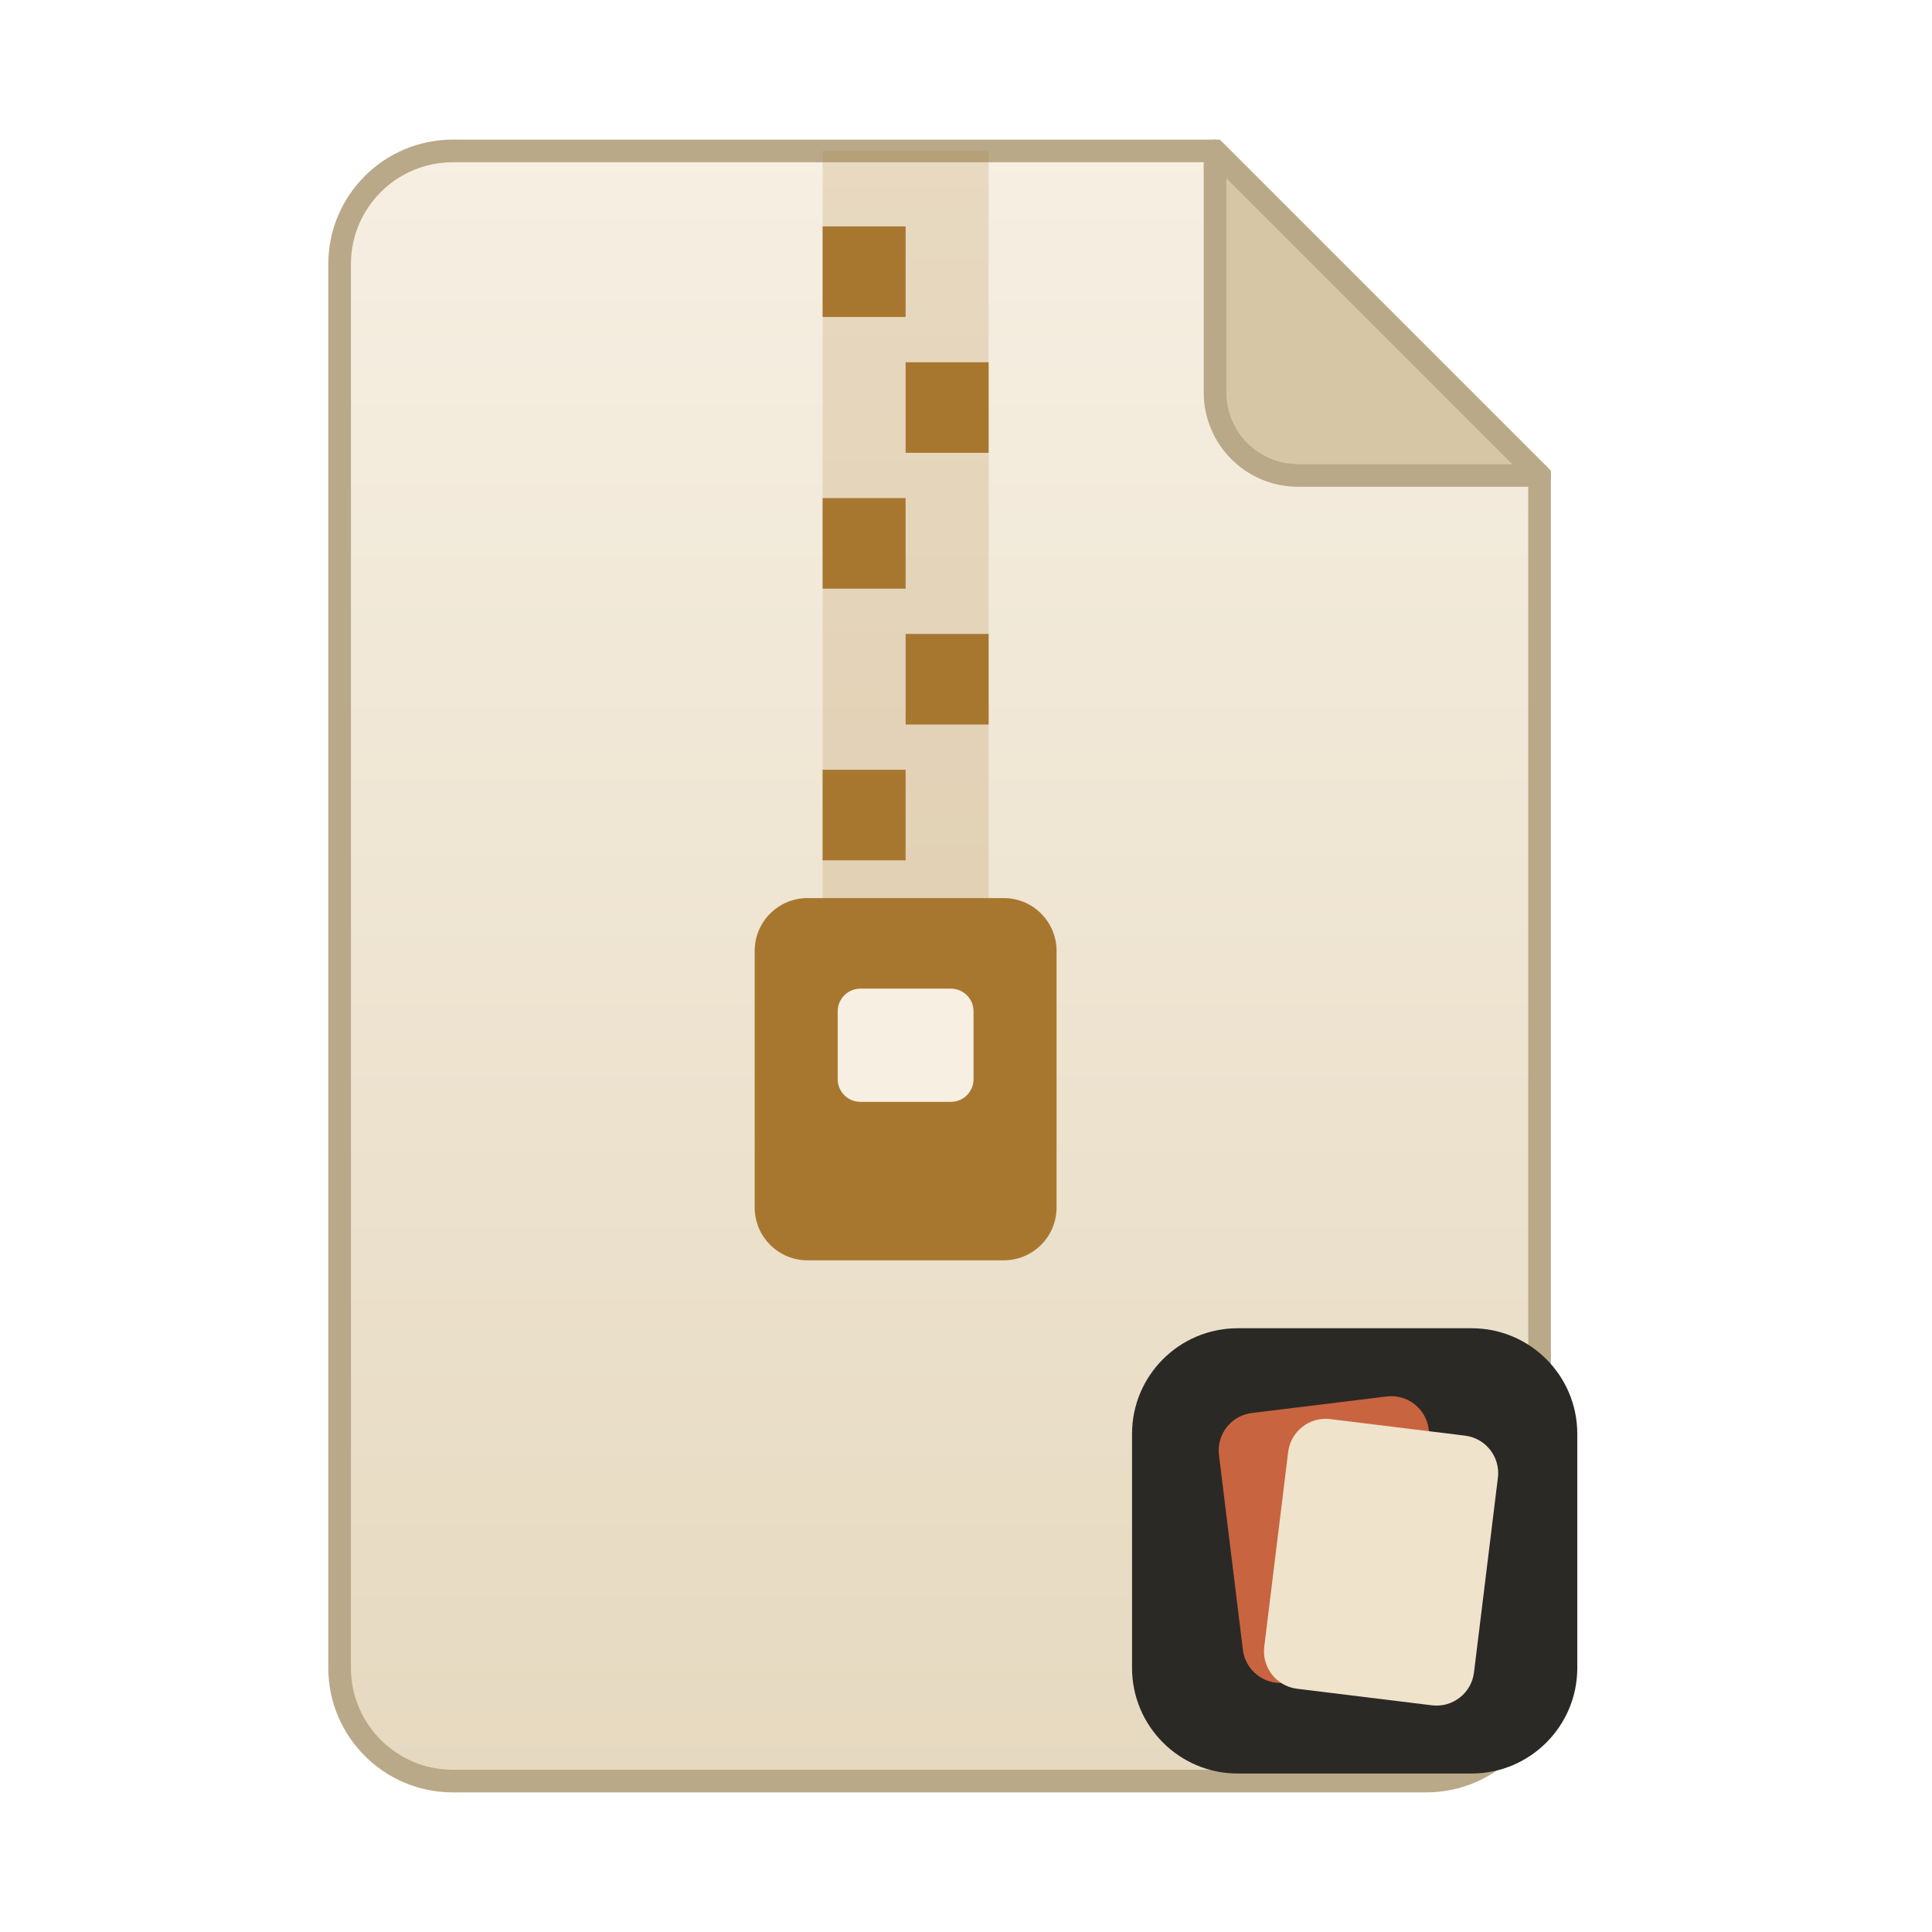
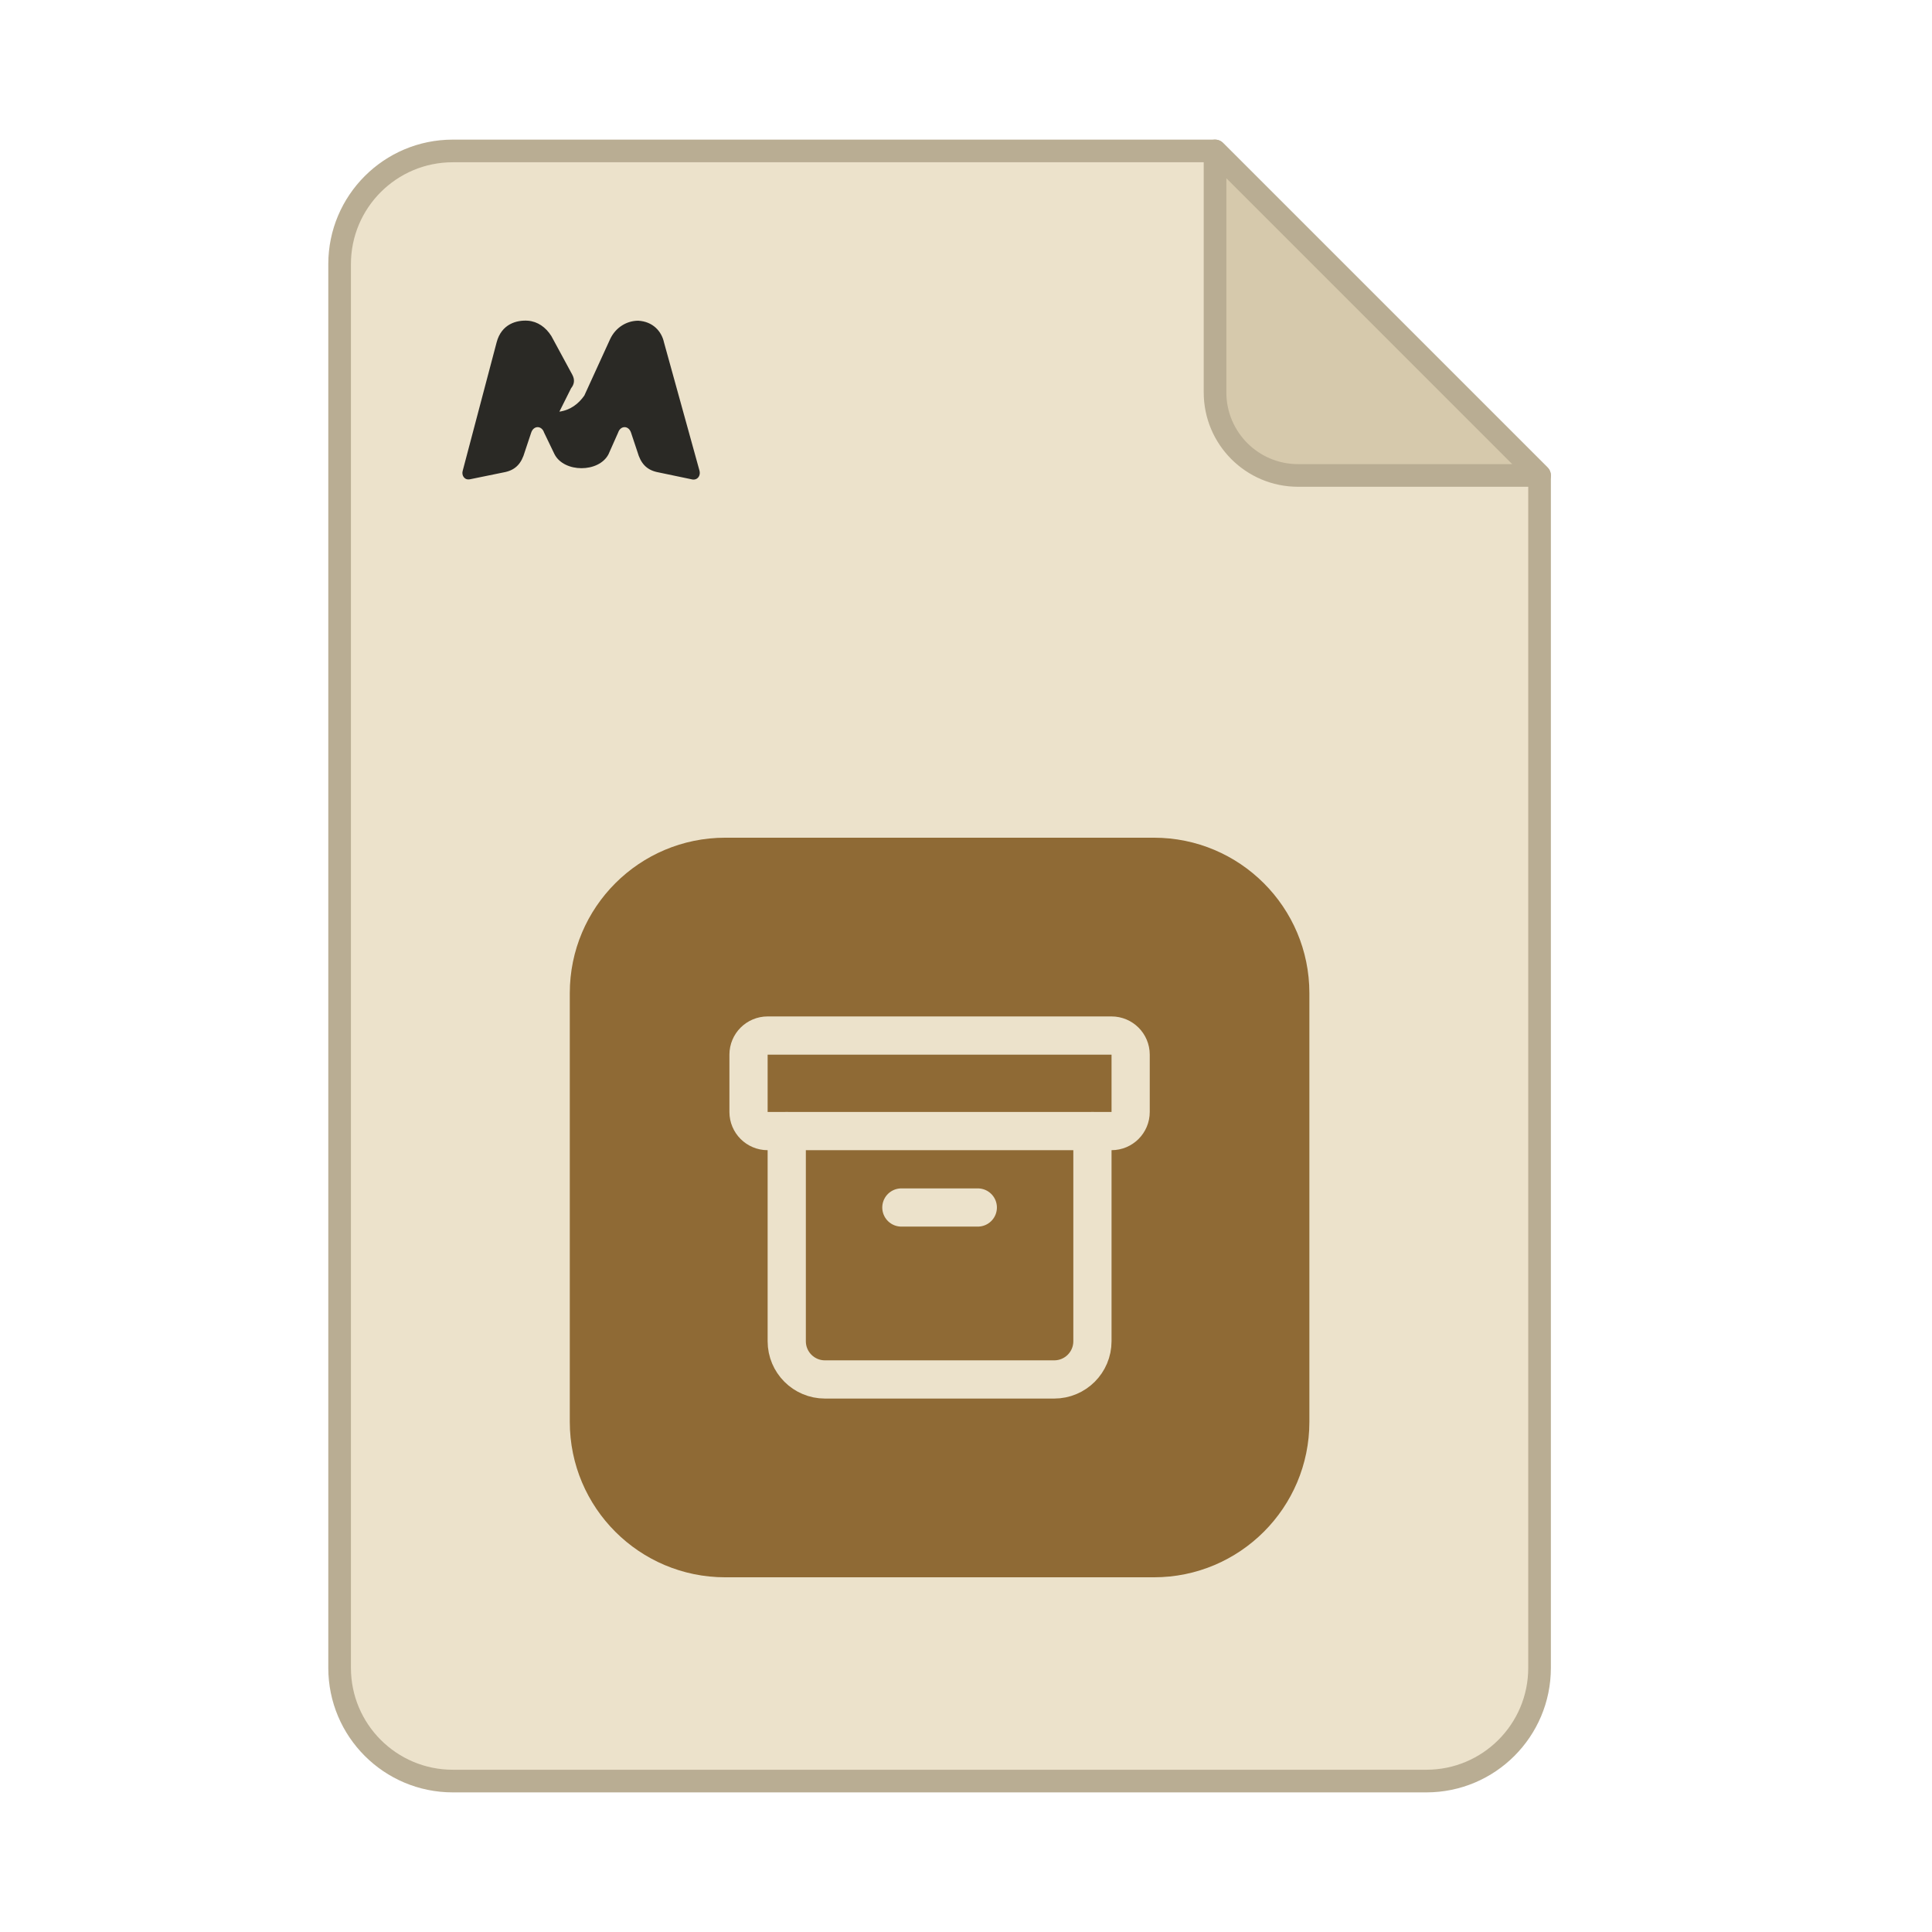
<svg xmlns="http://www.w3.org/2000/svg" width="512" height="512" viewBox="0 0 512 512">
-   <defs>
-     <linearGradient id="p" x1="0" y1="0" x2="0" y2="1">
-       <stop offset="0" stop-color="#f6efe2" />
-       <stop offset="1" stop-color="#e6d9c0" />
-     </linearGradient>
-   </defs>
-   <path d="M120 40 H322 L408 126 V442 a30 30 0 0 1 -30 30 H120 a30 30 0 0 1 -30 -30 V70 a30 30 0 0 1 30 -30 Z" fill="url(#p)" stroke="#b9a988" stroke-width="6" />
-   <path d="M322 40 V104 a22 22 0 0 0 22 22 H408 Z" fill="#d6c6a6" stroke="#b9a988" stroke-width="6" stroke-linejoin="round" />
-   <rect x="218" y="40" width="44" height="210" fill="#a8772f" opacity="0.18" />
-   <path d="M218 60 h22 v24 h-22 z M240 96 h22 v24 h-22 z M218 132 h22 v24 h-22 z M240 168 h22 v24 h-22 z M218 204 h22 v24 h-22 z" fill="#a8772f" />
-   <rect x="200" y="238" width="80" height="96" rx="14" fill="#a8772f" />
-   <rect x="222" y="262" width="36" height="30" rx="6" fill="#f6efe2" />
-   <g transform="translate(300 352)">
-     <rect width="118" height="118" rx="28" fill="#2a2926" />
-     <rect x="26" y="20" width="56" height="72" rx="10" fill="#c8643f" transform="rotate(-7 54 56)" />
-     <rect x="38" y="26" width="56" height="72" rx="10" fill="#efe3cc" transform="rotate(7 66 62)" />
+   <path d="M120 40 H322 L408 126 V442 a30 30 0 0 1 -30 30 H120 a30 30 0 0 1 -30 -30 V70 a30 30 0 0 1 30 -30 Z" fill="#ece2cb" stroke="#b9ad93" stroke-width="6" stroke-linejoin="round" />
+   <path d="M322 40 V104 a22 22 0 0 0 22 22 H408 Z" fill="#d6c9ac" stroke="#b9ad93" stroke-width="6" stroke-linejoin="round" />
+   <g transform="translate(112 64) scale(0.08203125)">
+     <path transform="translate(512 512) scale(1.3) translate(-512 -511)" fill="#2a2925" d="M 236 708 C 222 711 214 698 218 686 L 302 368 C 314 322 352 312 380 314 C 404 316 424 330 438 352 L 490 448 C 497 461 495 472 487 482 L 458 540 C 486 536 506 520 520 500 L 584 360 C 598 330 626 314 654 314 C 690 316 712 340 718 368 L 806 686 C 810 700 800 712 786 708 L 700 690 C 674 684 660 668 652 640 L 636 592 C 630 574 610 574 604 592 L 580 646 C 556 692 470 692 446 646 L 420 592 C 414 574 394 574 388 592 L 372 640 C 364 668 350 684 324 690 Z" />
+   </g>
+   <rect x="151.0" y="222" width="196" height="196" rx="41.2" fill="#8f6a35" />
+   <g transform="translate(188.24 259.24) scale(5.0633)" fill="none" stroke="#ece2cb" stroke-width="2" stroke-linecap="round" stroke-linejoin="round">
+     <rect width="20" height="5" x="2" y="3" rx="1" />
+     <path d="M4 8v11a2 2 0 0 0 2 2h12a2 2 0 0 0 2-2V8" />
+     <path d="M10 12h4" />
  </g>
</svg>
